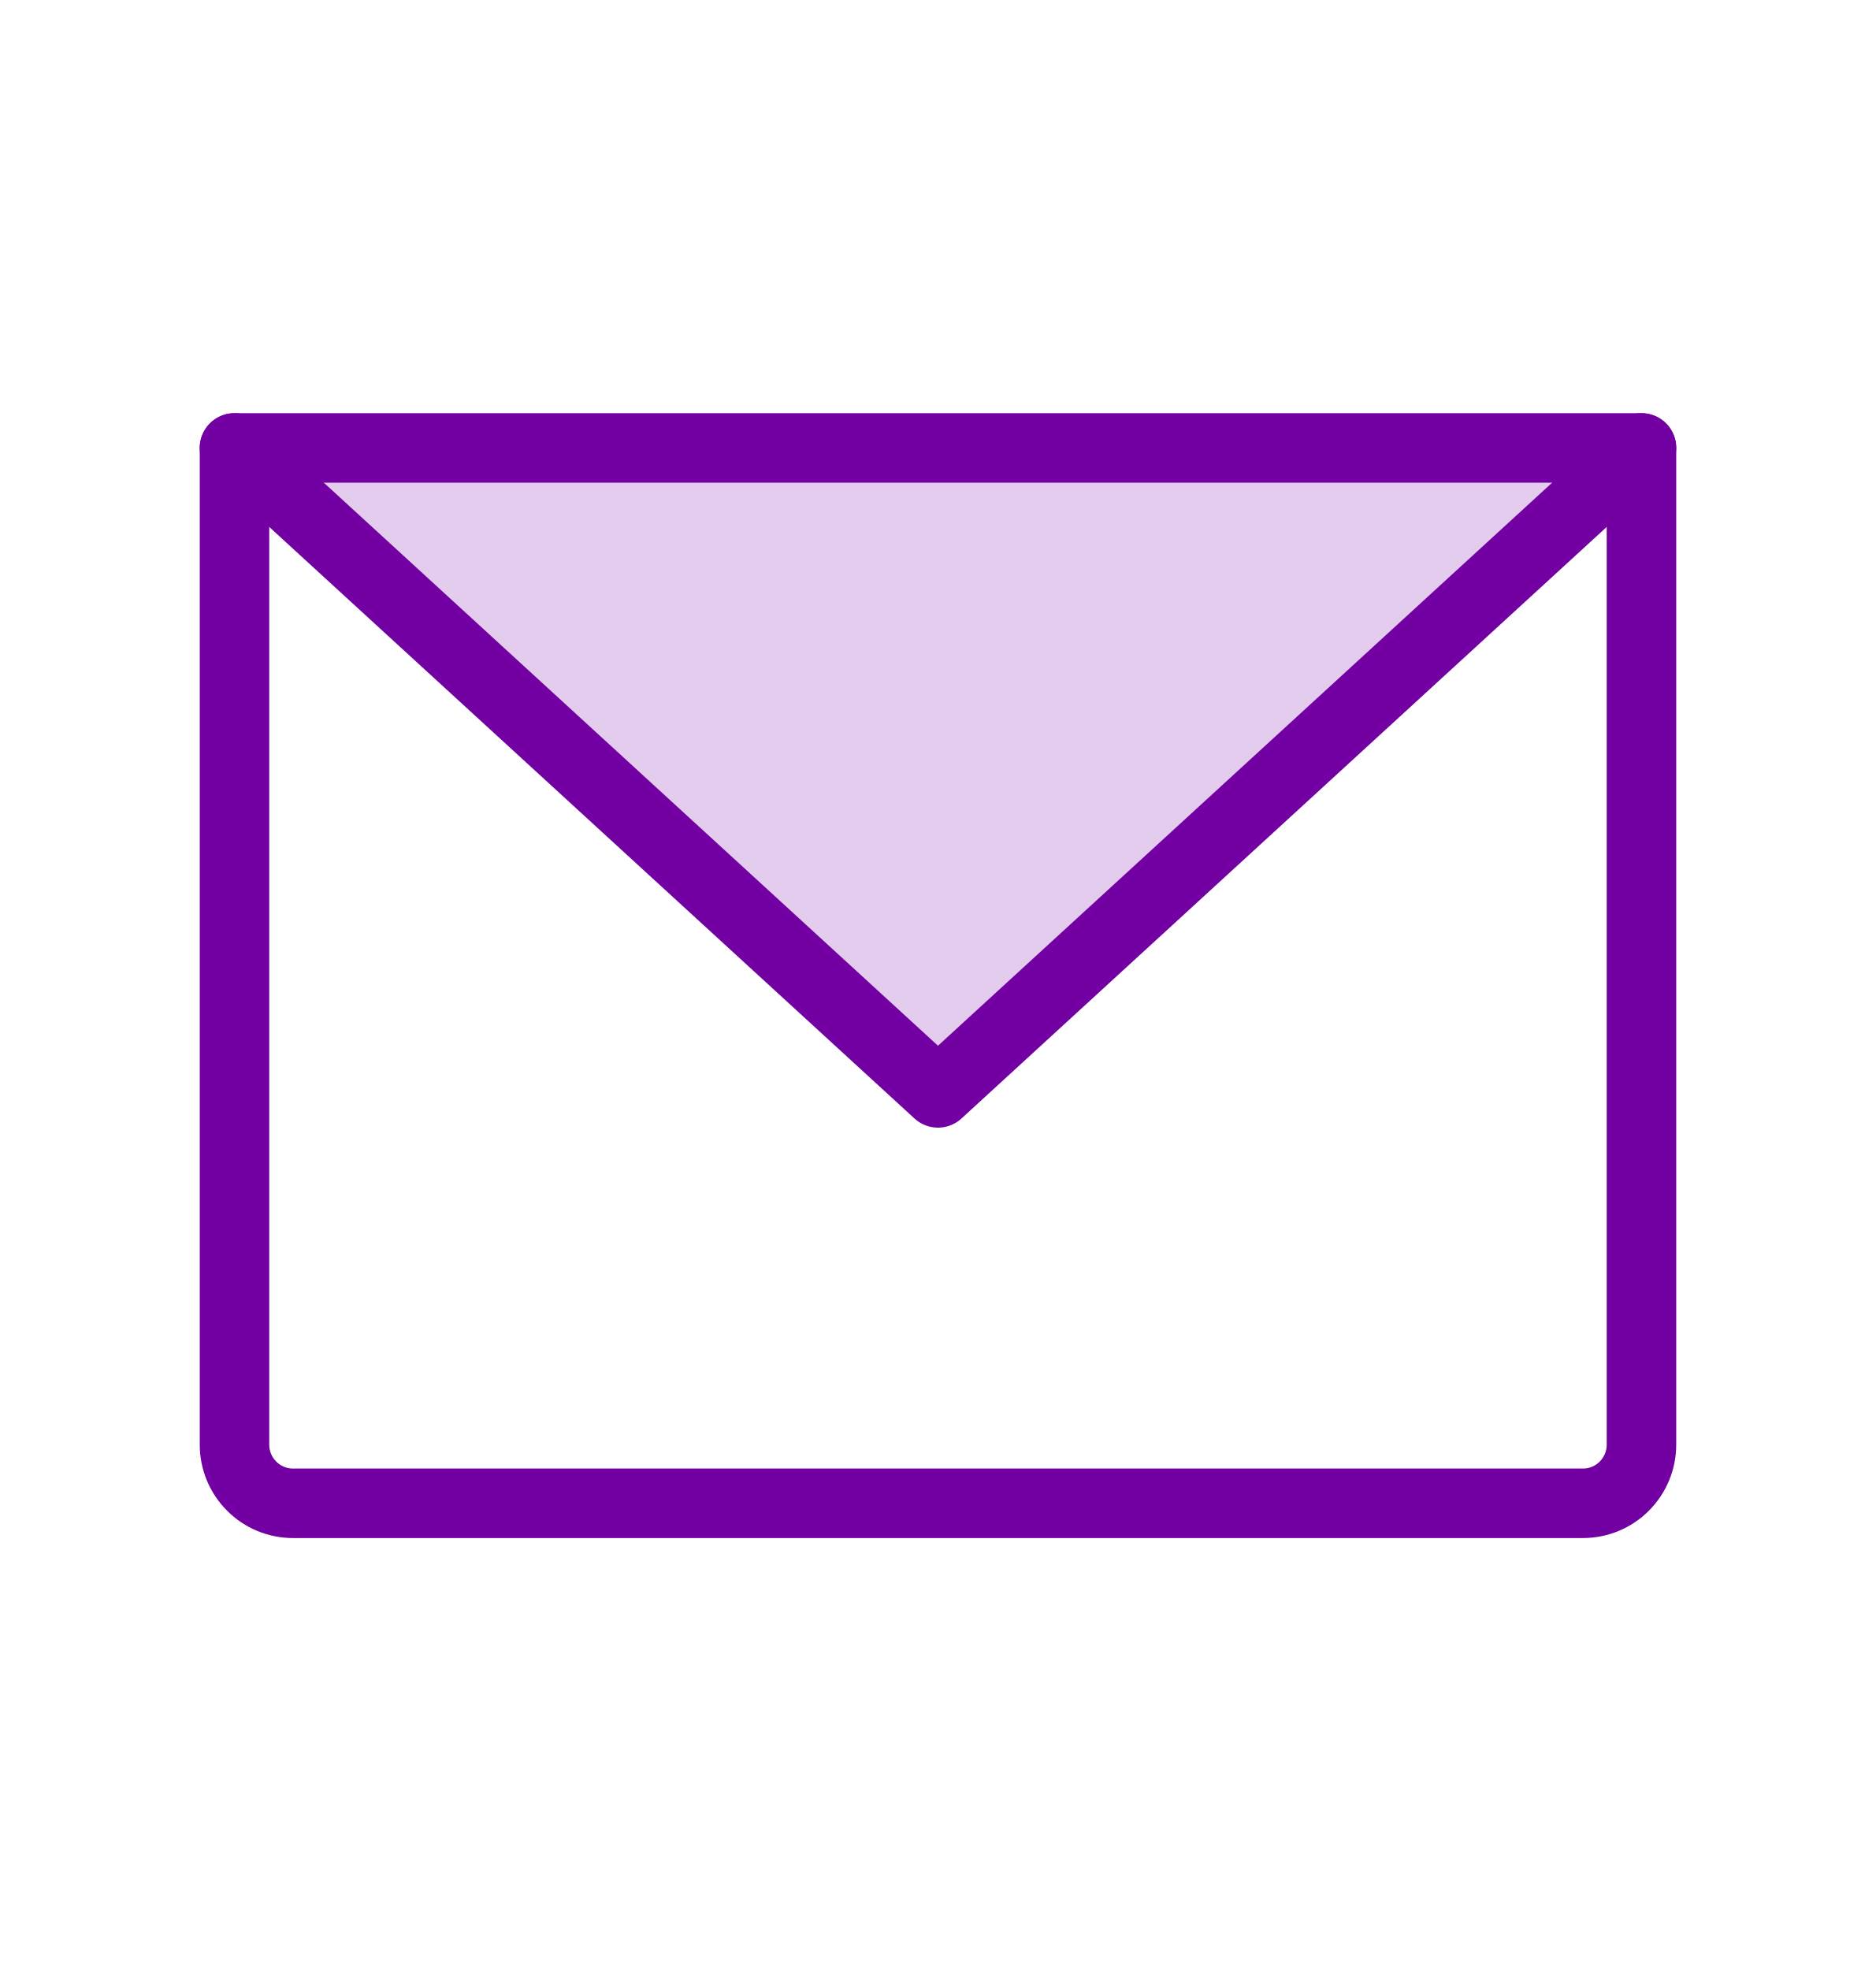
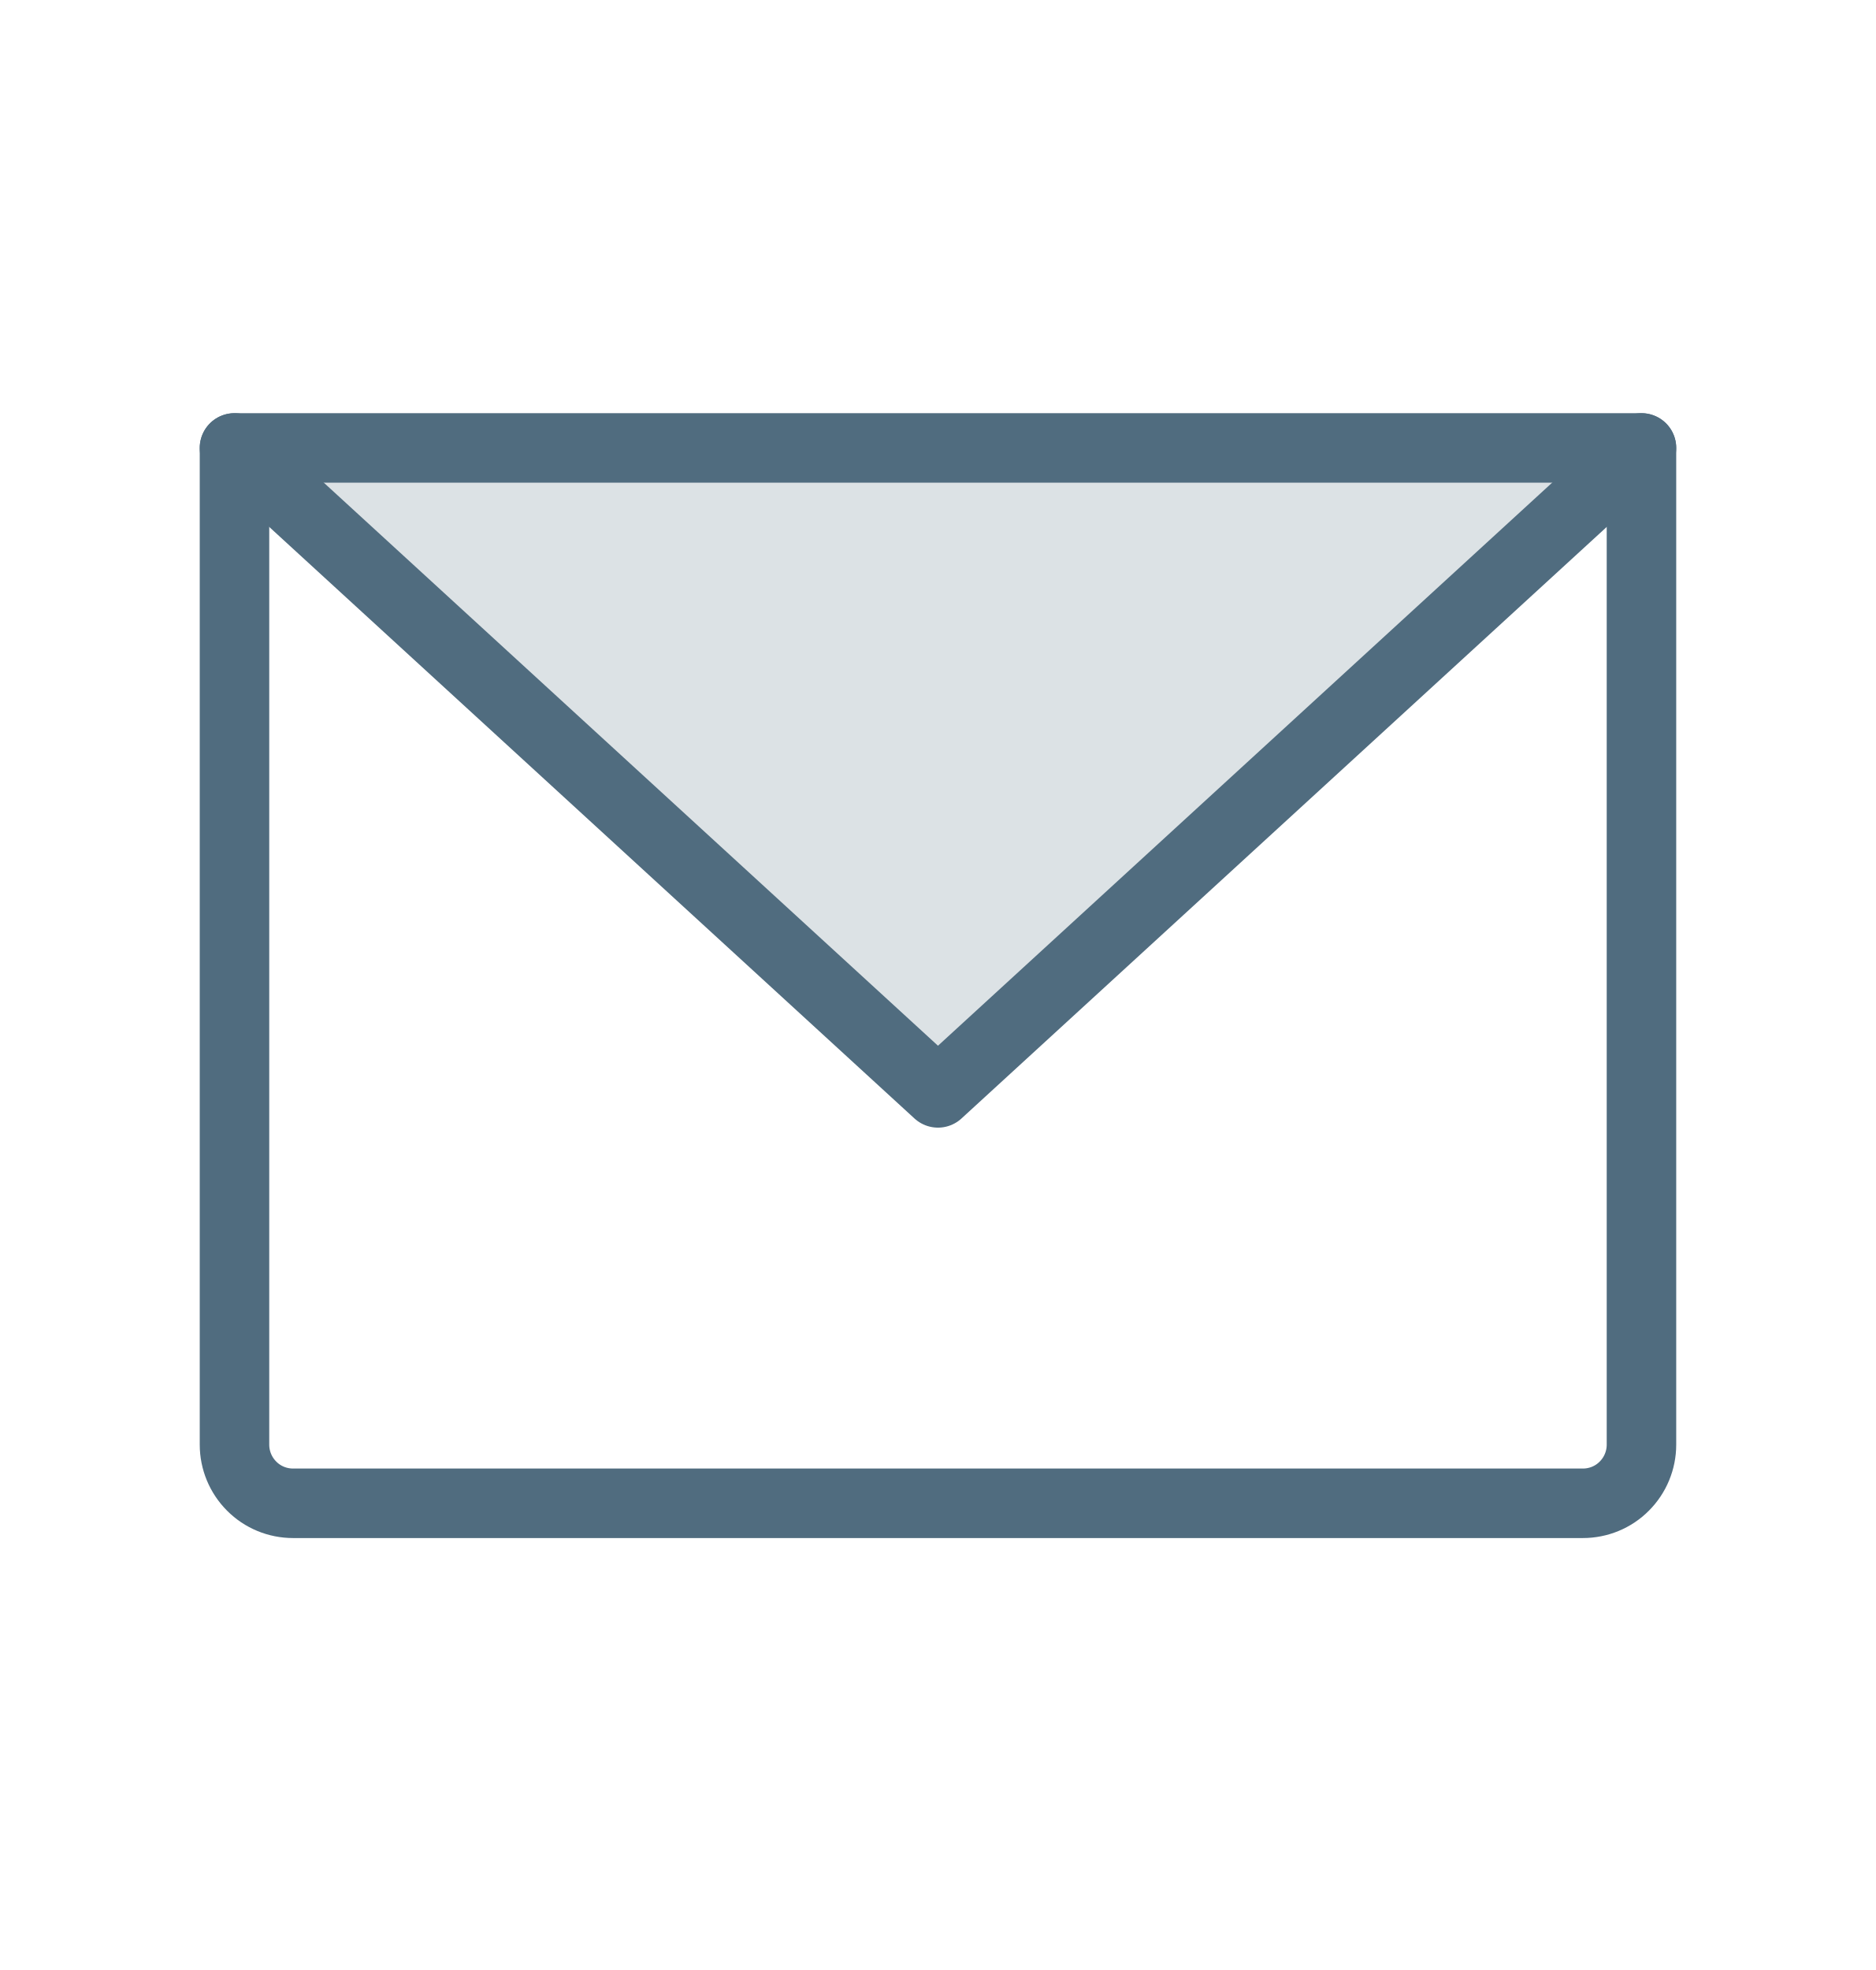
<svg xmlns="http://www.w3.org/2000/svg" width="20" height="21" viewBox="0 0 20 21" fill="none">
-   <path opacity="0.2" d="M17.5 4.775L10 11.65L2.5 4.775H17.5Z" fill="#7200a3" />
-   <path d="M2.5 4.775H17.5V15.4C17.5 15.566 17.434 15.725 17.317 15.842C17.2 15.96 17.041 16.025 16.875 16.025H3.125C2.959 16.025 2.8 15.96 2.683 15.842C2.566 15.725 2.5 15.566 2.5 15.4V4.775Z" stroke="#7200a3" stroke-width="0.741" stroke-linecap="round" stroke-linejoin="round" />
-   <path d="M17.5 4.775L10 11.65L2.5 4.775" stroke="#7200a3" stroke-width="0.741" stroke-linecap="round" stroke-linejoin="round" />
+   <path opacity="0.2" d="M17.5 4.775L10 11.65L2.5 4.775H17.5Z" fill="#506c7f" />
+   <path d="M2.5 4.775H17.5V15.4C17.5 15.566 17.434 15.725 17.317 15.842C17.2 15.96 17.041 16.025 16.875 16.025H3.125C2.959 16.025 2.8 15.96 2.683 15.842C2.566 15.725 2.5 15.566 2.5 15.4V4.775Z" stroke="#506c7f" stroke-width="0.741" stroke-linecap="round" stroke-linejoin="round" />
+   <path d="M17.5 4.775L10 11.65L2.5 4.775" stroke="#506c7f" stroke-width="0.741" stroke-linecap="round" stroke-linejoin="round" />
</svg>
